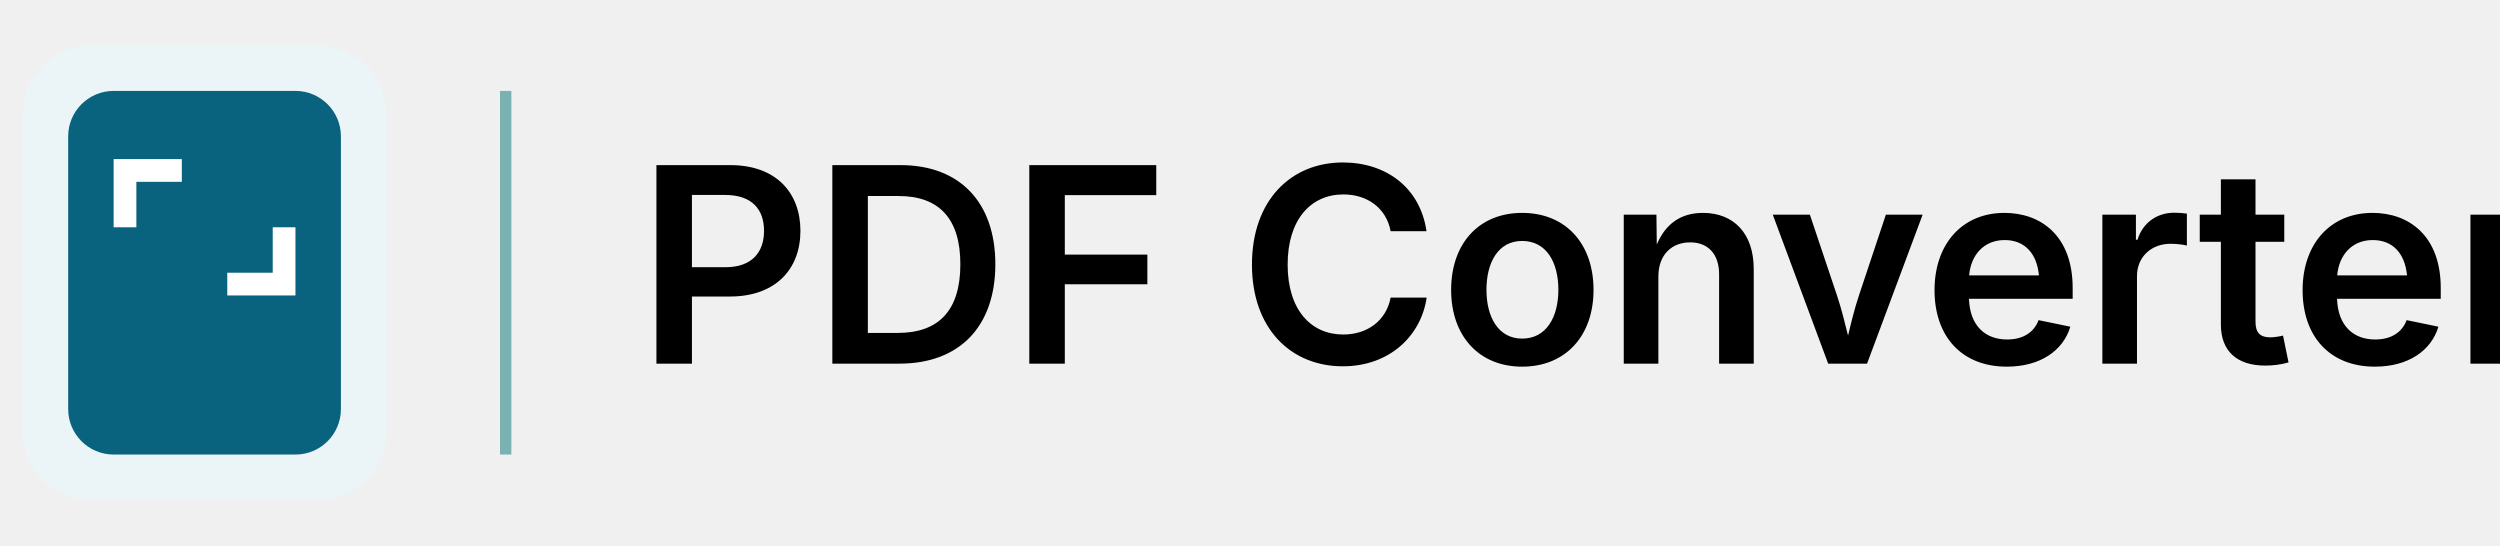
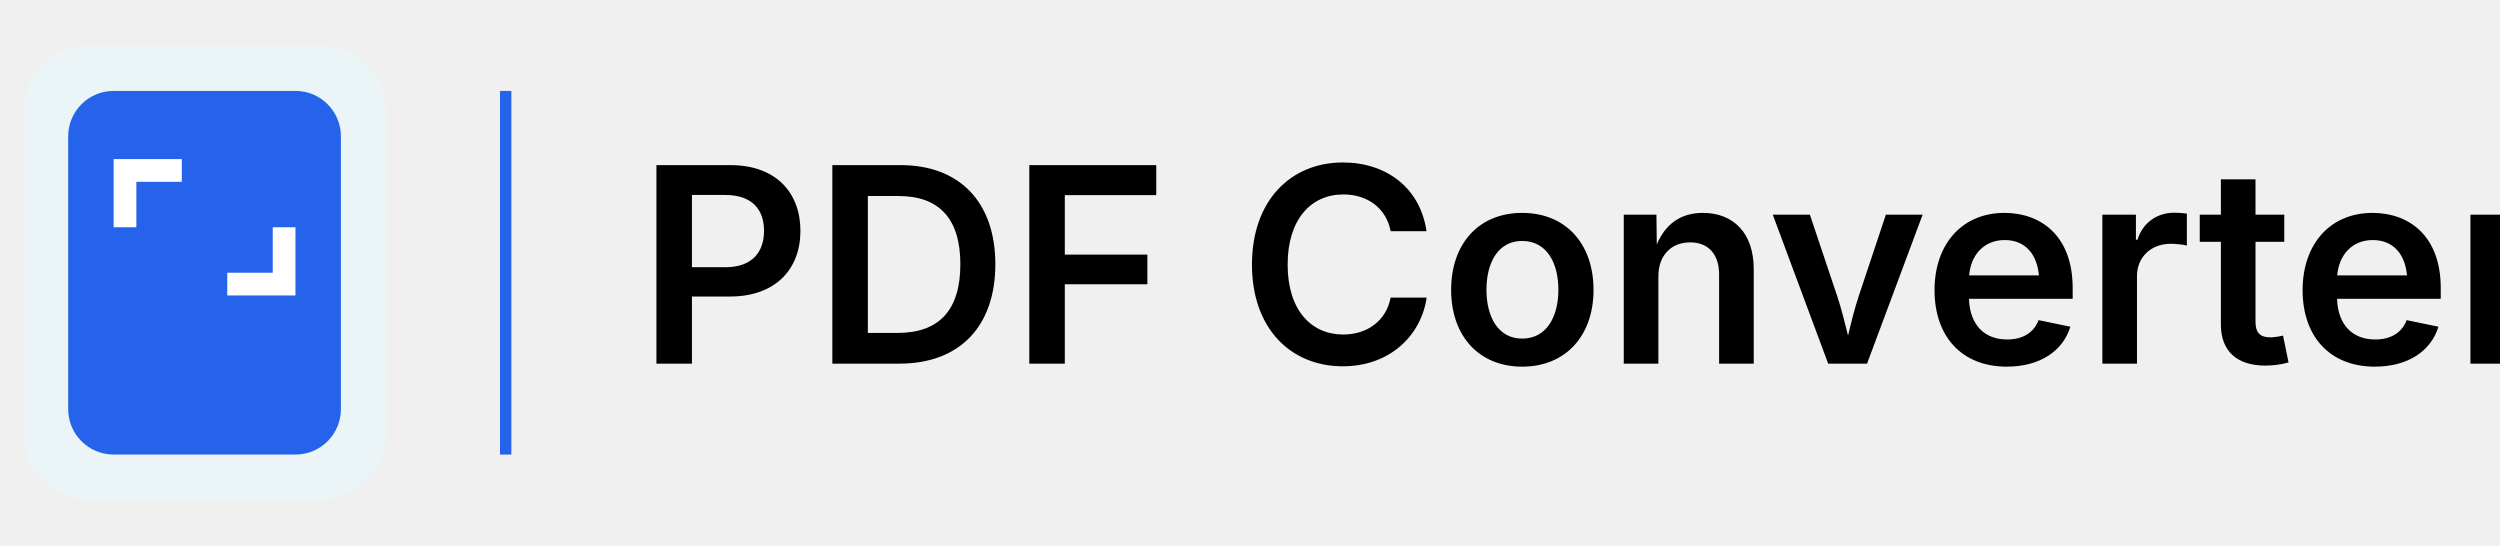
<svg xmlns="http://www.w3.org/2000/svg" width="220" height="48" viewBox="0 0 220 48">
  <rect x="2" y="4" width="32" height="40" rx="6" fill="#EBF4F6" />
-   <rect x="6" y="8" width="24" height="32" rx="4" fill="#09637E" />
+   <rect x="6" y="8" width="24" height="32" rx="4" fill="#2563EB" />
  <path d="M10 14h6v2h-4v4h-2v-6z" fill="#ffffff" />
  <path d="M26 26h-6v-2h4v-4h2v6z" fill="#ffffff" />
-   <rect x="44" y="8" width="1" height="32" fill="#7AB2B2" />
+   <rect x="44" y="8" width="1" height="32" fill="#2563EB" />
  <text x="56" y="32" font-size="24" font-family="Inter, system-ui, -apple-system, BlinkMacSystemFont, sans-serif" font-weight="600" fill="#text-heading">
    PDF Converter
  </text>
</svg>
